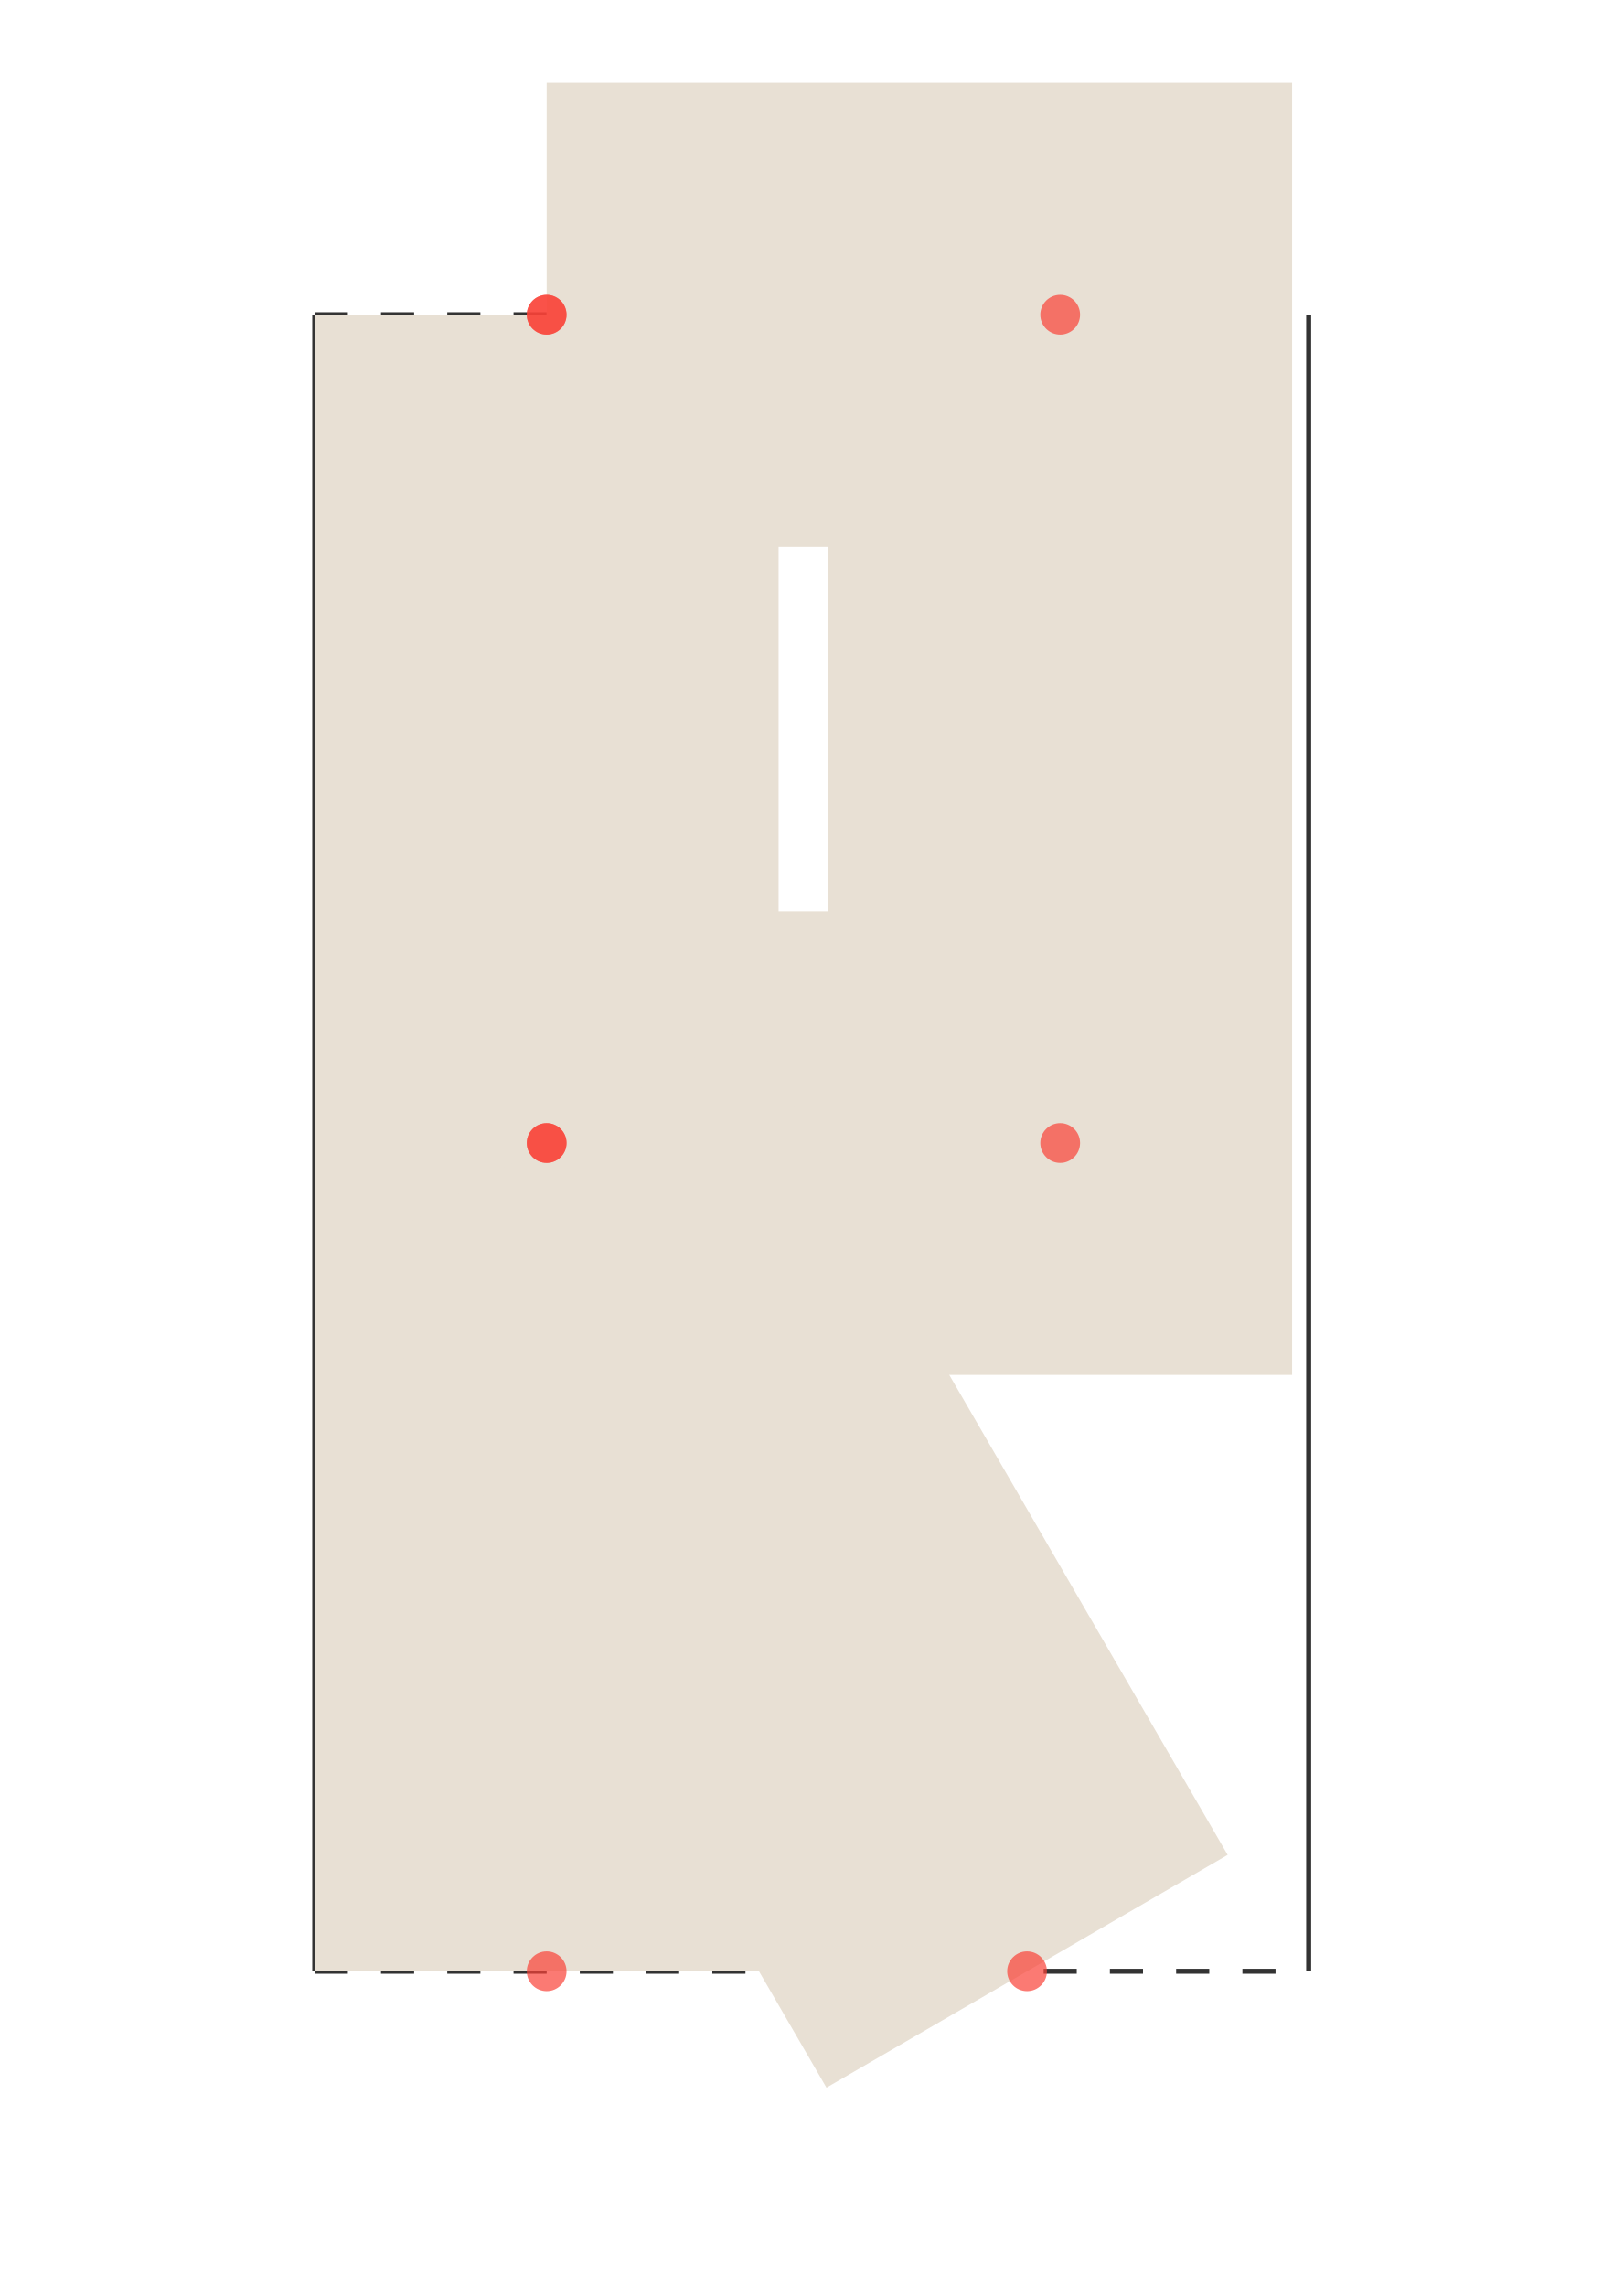
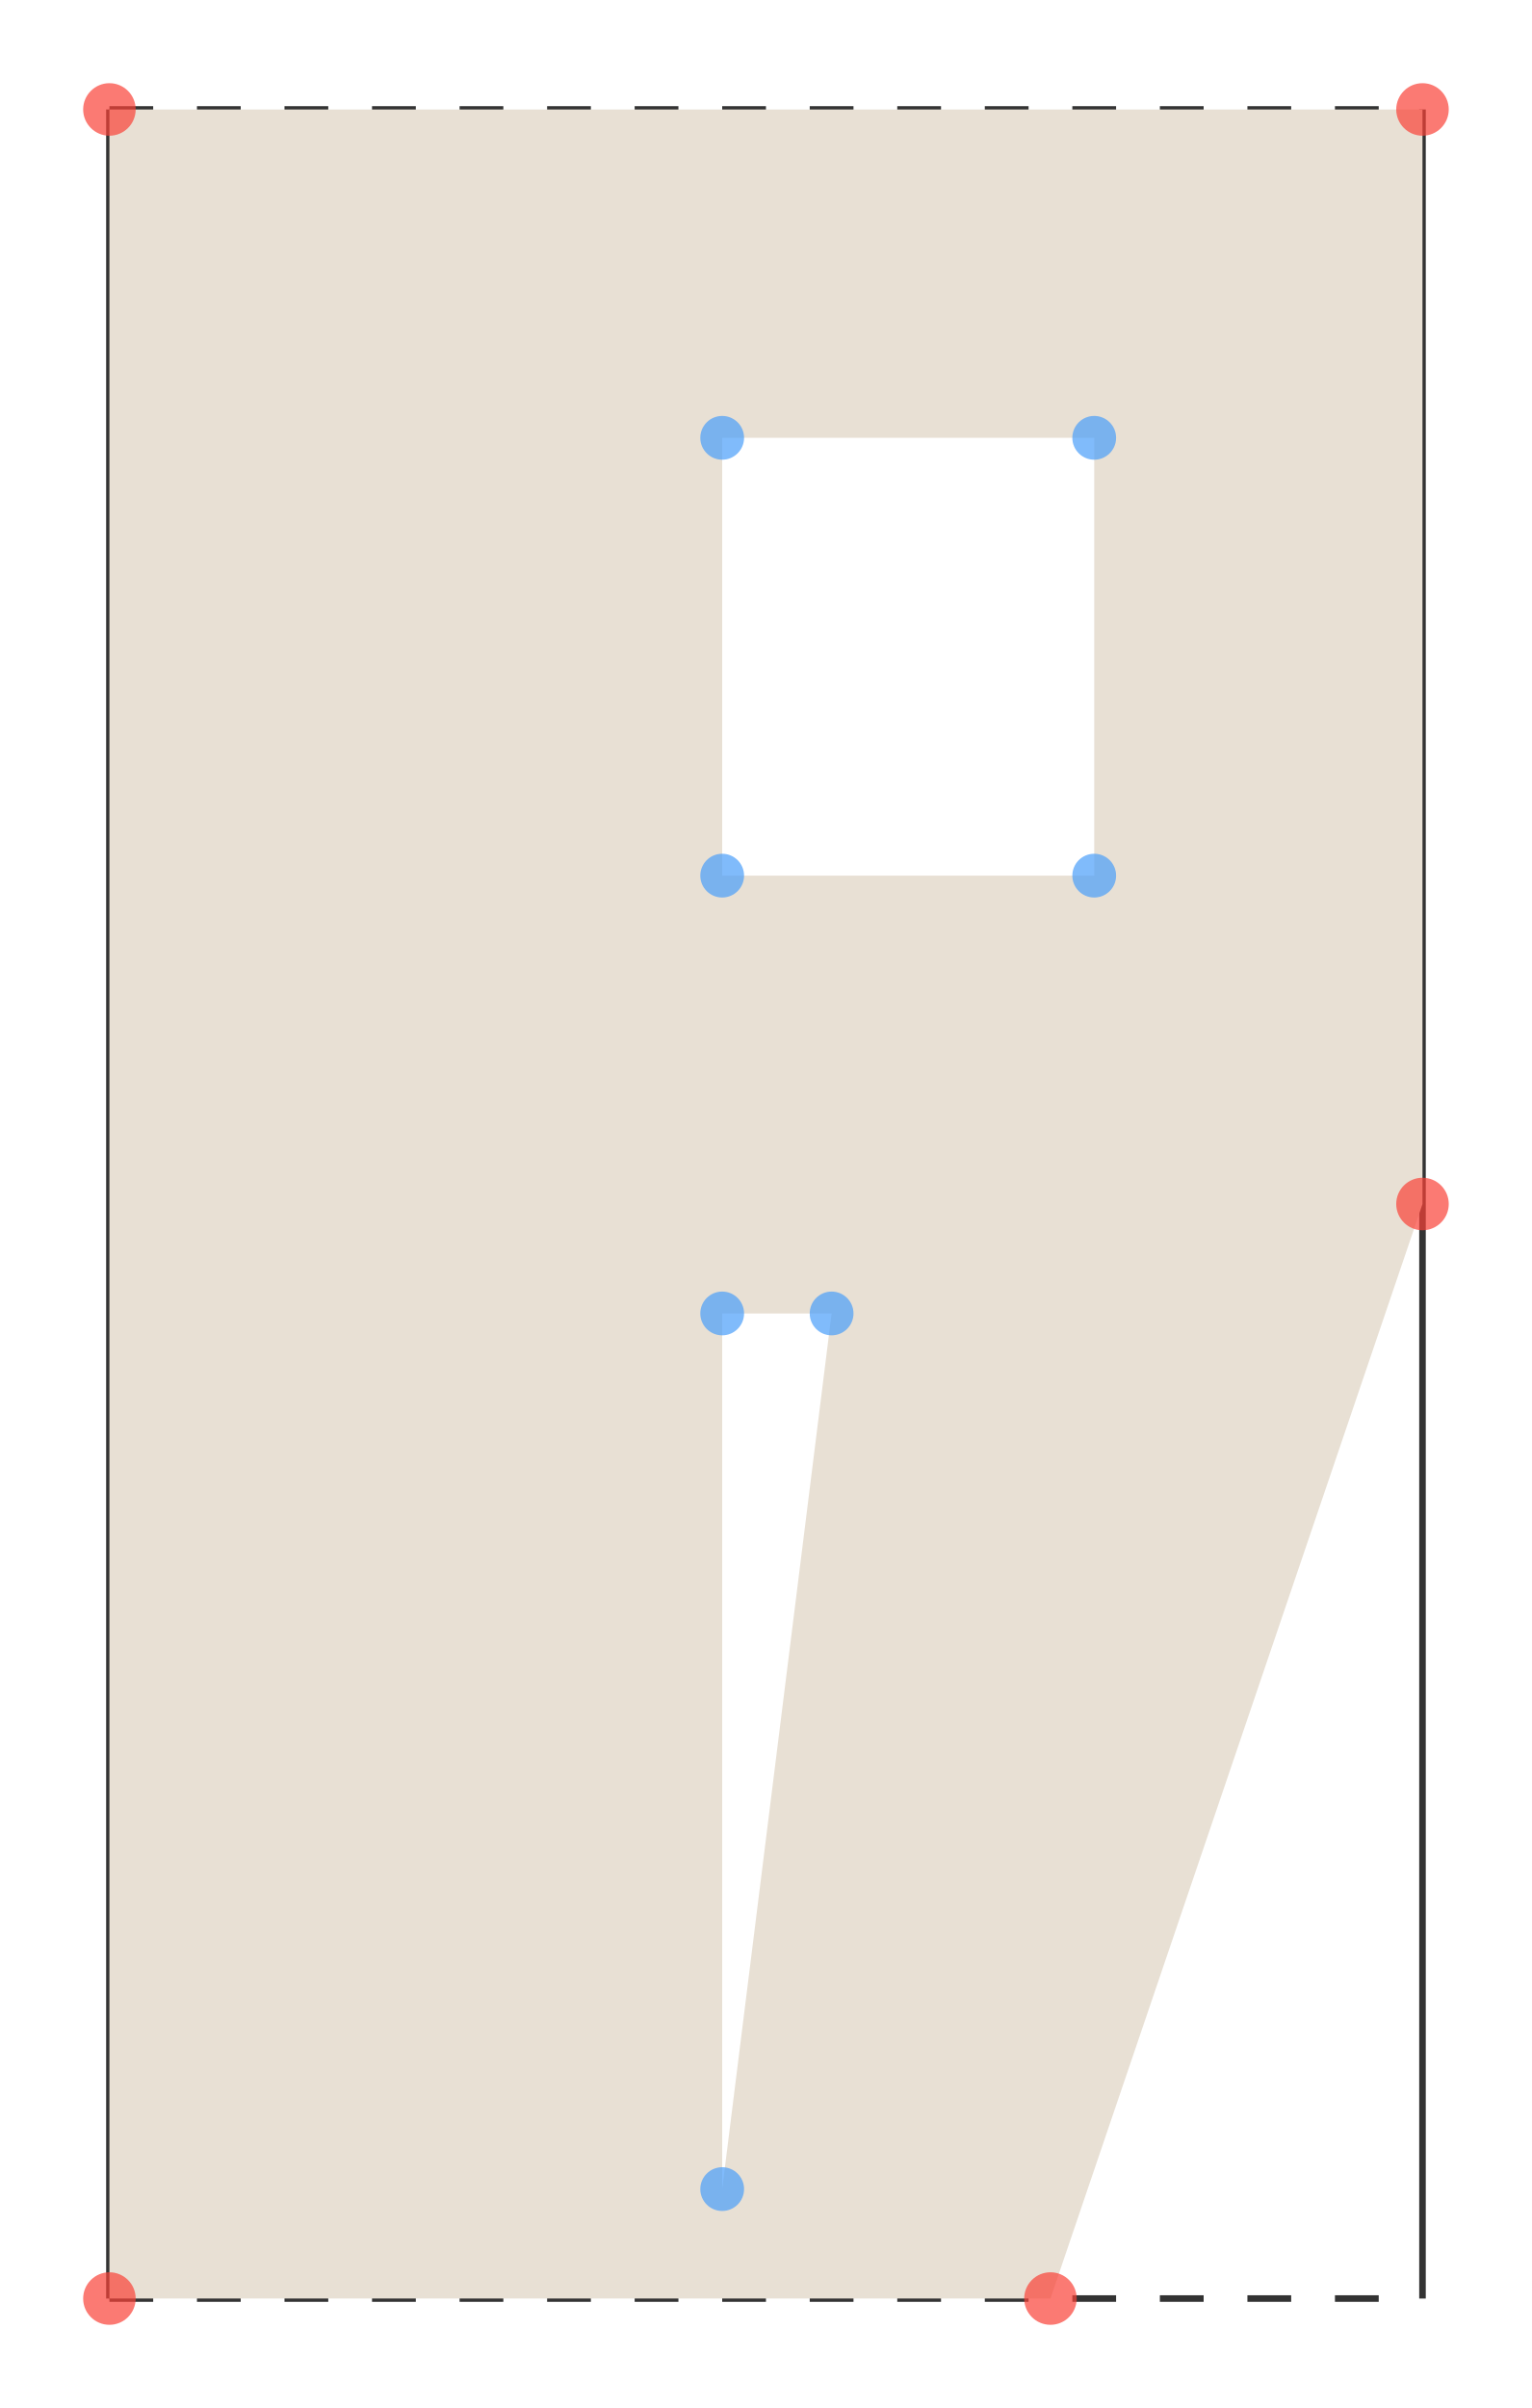
- <svg xmlns="http://www.w3.org/2000/svg" viewBox="-19.0 -19.0 98.0 138.0">
+ <svg xmlns="http://www.w3.org/2000/svg" viewBox="-5 -5 70 110">
  <line x1="0" y1="0" x2="60" y2="0" stroke="#333" stroke-width="0.3" stroke-dasharray="2,2" />
  <line x1="0" y1="100" x2="60" y2="100" stroke="#333" stroke-width="0.3" stroke-dasharray="2,2" />
  <line x1="0" y1="50.0" x2="60" y2="50.0" stroke="#333" stroke-width="0.3" stroke-dasharray="1,3" />
  <line x1="0" y1="0" x2="0" y2="100" stroke="#333" stroke-width="0.3" />
  <line x1="60" y1="0" x2="60" y2="100" stroke="#333" stroke-width="0.3" />
-   <path d="M 14.0 100.0 L 14.0 0.0" fill="none" stroke="#e8e0d4" stroke-width="28" stroke-linejoin="miter" stroke-linecap="butt" stroke-miterlimit="4" />
-   <path d="M 14.0 0.0 L 45.0 0.0 L 45.0 50.0 L 14.0 50.0" fill="none" stroke="#e8e0d4" stroke-width="28" stroke-linejoin="miter" stroke-linecap="butt" stroke-miterlimit="4" />
-   <path d="M 14.0 50.0 L 43.0 100.0" fill="none" stroke="#e8e0d4" stroke-width="28" stroke-linejoin="miter" stroke-linecap="butt" stroke-miterlimit="4" />
-   <circle cx="14.0" cy="100.0" r="1.2" fill="#f94238" opacity="0.7" />
-   <circle cx="14.0" cy="0.0" r="1.2" fill="#f94238" opacity="0.7" />
-   <circle cx="14.0" cy="0.0" r="1.2" fill="#f94238" opacity="0.7" />
-   <circle cx="45.0" cy="0.0" r="1.2" fill="#f94238" opacity="0.7" />
-   <circle cx="45.0" cy="50.0" r="1.2" fill="#f94238" opacity="0.7" />
-   <circle cx="14.0" cy="50.0" r="1.2" fill="#f94238" opacity="0.7" />
-   <circle cx="14.0" cy="50.0" r="1.2" fill="#f94238" opacity="0.7" />
+   <path d="M 0.0 100.0 L 0.0 0.0 L 60.0 0.0 L 60.0 50.0 L 43.0 100.0 Z M 28.0 35.0 L 45.0 35.0 L 45.0 15.0 L 28.0 15.0 Z M 28.0 55.0 L 33.0 55.0 L 28.0 95.0 Z" fill="#e8e0d4" fill-rule="evenodd" stroke="none" />
+   <circle cx="0.0" cy="100.0" r="1.2" fill="#f94238" opacity="0.7" />
+   <circle cx="0.0" cy="0.0" r="1.2" fill="#f94238" opacity="0.7" />
+   <circle cx="60.0" cy="0.0" r="1.2" fill="#f94238" opacity="0.7" />
+   <circle cx="60.0" cy="50.0" r="1.2" fill="#f94238" opacity="0.7" />
  <circle cx="43.0" cy="100.0" r="1.2" fill="#f94238" opacity="0.7" />
+   <circle cx="28.0" cy="35.0" r="1.0" fill="#4a9ef9" opacity="0.7" />
+   <circle cx="45.0" cy="35.0" r="1.0" fill="#4a9ef9" opacity="0.7" />
+   <circle cx="45.0" cy="15.0" r="1.0" fill="#4a9ef9" opacity="0.7" />
+   <circle cx="28.0" cy="15.0" r="1.0" fill="#4a9ef9" opacity="0.7" />
+   <circle cx="28.0" cy="55.0" r="1.0" fill="#4a9ef9" opacity="0.7" />
+   <circle cx="33.0" cy="55.0" r="1.0" fill="#4a9ef9" opacity="0.7" />
+   <circle cx="28.0" cy="95.0" r="1.0" fill="#4a9ef9" opacity="0.7" />
</svg>
